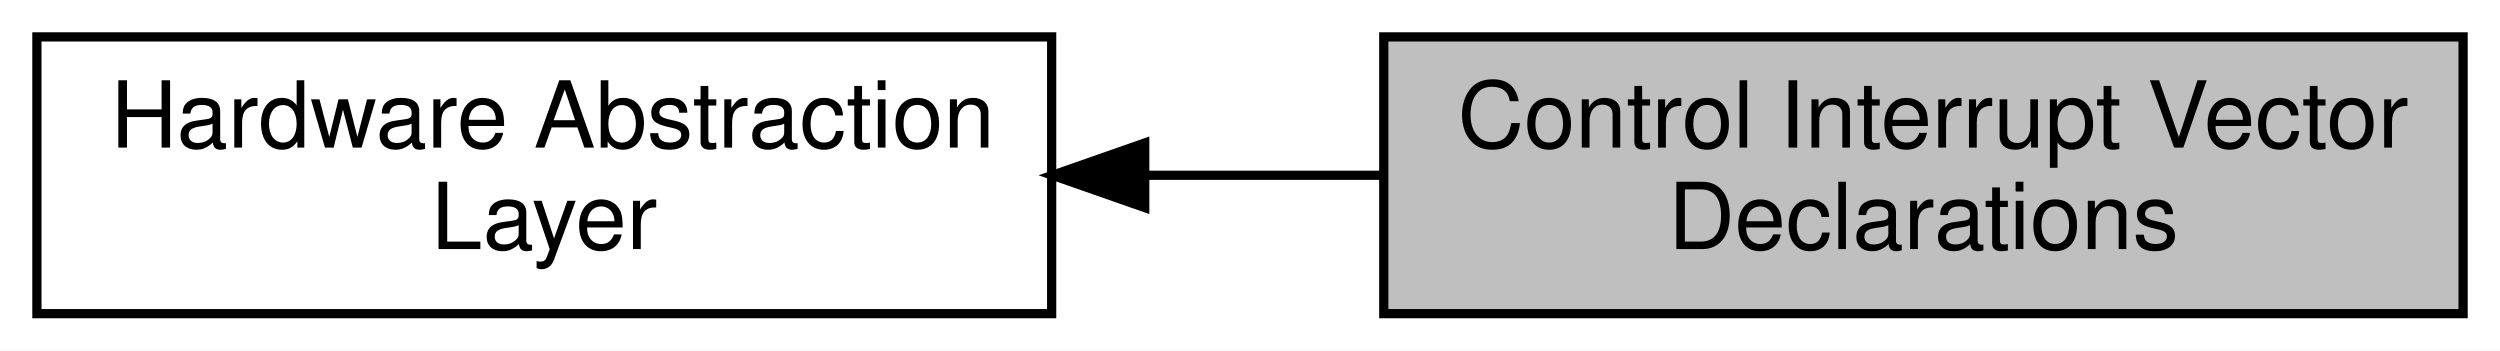
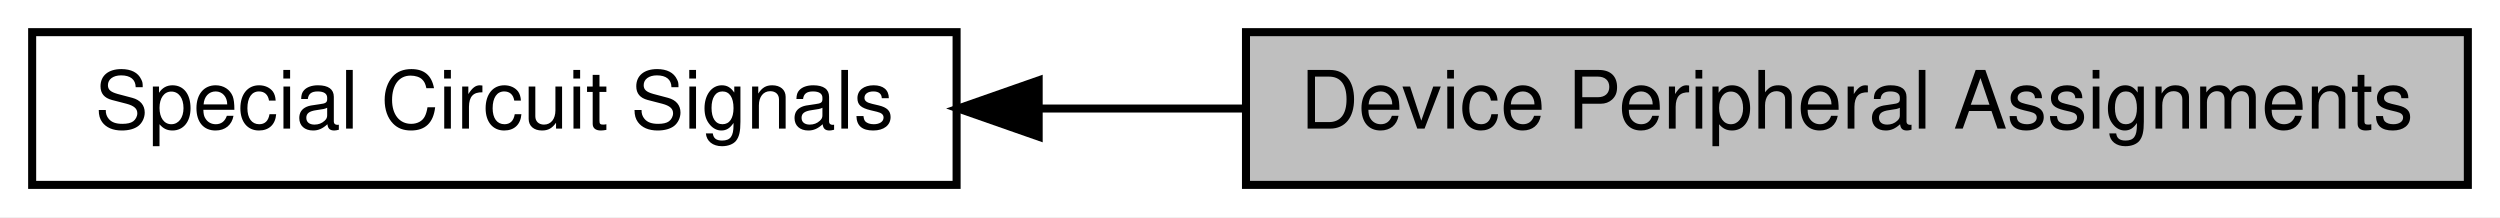
- <svg xmlns="http://www.w3.org/2000/svg" xmlns:xlink="http://www.w3.org/1999/xlink" width="271pt" height="38pt" viewBox="0.00 0.00 271.00 38.00">
-   <g id="graph0" class="graph" transform="scale(1 1) rotate(0) translate(4 34)">
-     <polygon fill="white" stroke="transparent" points="-4,4 -4,-34 267,-34 267,4 -4,4" />
+ <svg xmlns="http://www.w3.org/2000/svg" xmlns:xlink="http://www.w3.org/1999/xlink" width="311pt" height="27pt" viewBox="0.00 0.00 311.00 27.00">
+   <g id="graph0" class="graph" transform="scale(1 1) rotate(0) translate(4 23)">
+     <polygon fill="white" stroke="transparent" points="-4,4 -4,-23 307,-23 307,4 -4,4" />
    <g id="node1" class="node">
      <g id="a_node1">
-         <a xlink:href="a00484.html" target="_top" xlink:title="Hardware Abstraction Layer Declarations.">
-           <polygon fill="white" stroke="black" points="110,-30 0,-30 0,0 110,0 110,-30" />
-           <text text-anchor="start" x="8" y="-18" font-family="Helvetica,sans-Serif" font-size="10.00">Hardware Abstraction</text>
-           <text text-anchor="middle" x="55" y="-7" font-family="Helvetica,sans-Serif" font-size="10.00"> Layer</text>
+         <a xlink:href="a00397.html" target="_top" xlink:title=" ">
+           <polygon fill="white" stroke="black" points="115,-19 0,-19 0,0 115,0 115,-19" />
+           <text text-anchor="middle" x="57.5" y="-7" font-family="Helvetica,sans-Serif" font-size="10.00">Special Circuit Signals</text>
        </a>
      </g>
    </g>
    <g id="node2" class="node">
      <g id="a_node2">
-         <a xlink:title=" ">
-           <polygon fill="#bfbfbf" stroke="black" points="263,-30 146,-30 146,0 263,0 263,-30" />
-           <text text-anchor="start" x="154" y="-18" font-family="Helvetica,sans-Serif" font-size="10.00">Control Interrupt Vector</text>
-           <text text-anchor="middle" x="204.5" y="-7" font-family="Helvetica,sans-Serif" font-size="10.00"> Declarations</text>
+         <a xlink:title="Assignment of microcontroller device specific chip-resources to circuit functions and signals.">
+           <polygon fill="#bfbfbf" stroke="black" points="303,-19 151,-19 151,0 303,0 303,-19" />
+           <text text-anchor="middle" x="227" y="-7" font-family="Helvetica,sans-Serif" font-size="10.00">Device Peripheral Assignments</text>
        </a>
      </g>
    </g>
    <g id="edge1" class="edge">
-       <path fill="none" stroke="black" d="M120.36,-15C128.87,-15 137.56,-15 145.95,-15" />
-       <polygon fill="black" stroke="black" points="120.09,-11.5 110.09,-15 120.09,-18.5 120.09,-11.5" />
+       <path fill="none" stroke="black" d="M125.33,-9.5C133.75,-9.5 142.41,-9.5 150.94,-9.5" />
+       <polygon fill="black" stroke="black" points="125.21,-6 115.21,-9.5 125.21,-13 125.21,-6" />
    </g>
  </g>
</svg>
